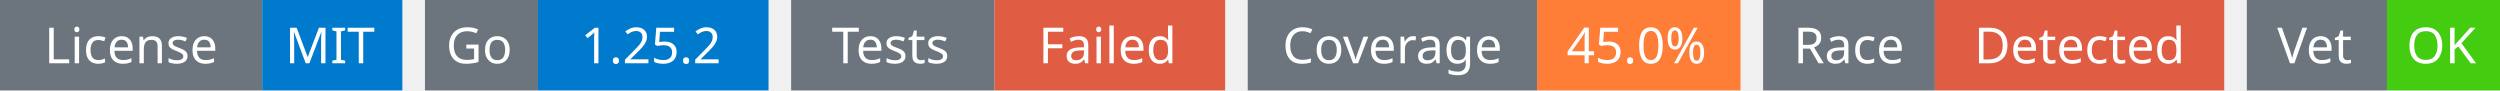
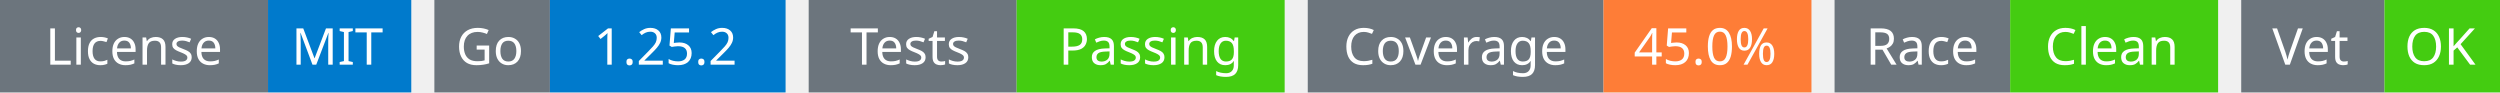
- <svg xmlns="http://www.w3.org/2000/svg" width="553" height="20" viewBox="0 0 553 20">
+ <svg xmlns="http://www.w3.org/2000/svg" width="541" height="20" viewBox="0 0 541 20">
  <g transform="translate(0, 0)">
    <rect x="0" y="0" width="58" height="20" fill="#6c757d" />
    <rect x="58" y="0" width="31" height="20" fill="#007acc" />
    <text x="29" y="14" text-anchor="middle" font-family="sans-serif" font-size="11" fill="white">License</text>
    <text x="73" y="14" text-anchor="middle" font-family="sans-serif" font-size="11" fill="white">MIT</text>
  </g>
  <g transform="translate(94, 0)">
    <rect x="0" y="0" width="25" height="20" fill="#6c757d" />
    <rect x="25" y="0" width="51" height="20" fill="#007acc" />
    <text x="12" y="14" text-anchor="middle" font-family="sans-serif" font-size="11" fill="white">Go</text>
    <text x="50" y="14" text-anchor="middle" font-family="sans-serif" font-size="11" fill="white">1.25.2</text>
  </g>
  <g transform="translate(175, 0)">
    <rect x="0" y="0" width="45" height="20" fill="#6c757d" />
-     <rect x="45" y="0" width="51" height="20" fill="#e05d44" />
+     <rect x="45" y="0" width="58" height="20" fill="#4c1" />
    <text x="22" y="14" text-anchor="middle" font-family="sans-serif" font-size="11" fill="white">Tests</text>
-     <text x="70" y="14" text-anchor="middle" font-family="sans-serif" font-size="11" fill="white">Failed</text>
+     <text x="74" y="14" text-anchor="middle" font-family="sans-serif" font-size="11" fill="white">Passing</text>
  </g>
-   <g transform="translate(276, 0)">
+   <g transform="translate(283, 0)">
    <rect x="0" y="0" width="64" height="20" fill="#6c757d" />
    <rect x="64" y="0" width="45" height="20" fill="#fe7d37" />
    <text x="32" y="14" text-anchor="middle" font-family="sans-serif" font-size="11" fill="white">Coverage</text>
    <text x="86" y="14" text-anchor="middle" font-family="sans-serif" font-size="11" fill="white">45.0%</text>
  </g>
-   <g transform="translate(390, 0)">
+   <g transform="translate(397, 0)">
    <rect x="0" y="0" width="38" height="20" fill="#6c757d" />
-     <rect x="38" y="0" width="64" height="20" fill="#e05d44" />
+     <rect x="38" y="0" width="45" height="20" fill="#4c1" />
    <text x="19" y="14" text-anchor="middle" font-family="sans-serif" font-size="11" fill="white">Race</text>
-     <text x="70" y="14" text-anchor="middle" font-family="sans-serif" font-size="11" fill="white">Detected</text>
+     <text x="60" y="14" text-anchor="middle" font-family="sans-serif" font-size="11" fill="white">Clean</text>
  </g>
-   <g transform="translate(497, 0)">
+   <g transform="translate(485, 0)">
    <rect x="0" y="0" width="31" height="20" fill="#6c757d" />
    <rect x="31" y="0" width="25" height="20" fill="#4c1" />
    <text x="15" y="14" text-anchor="middle" font-family="sans-serif" font-size="11" fill="white">Vet</text>
    <text x="43" y="14" text-anchor="middle" font-family="sans-serif" font-size="11" fill="white">OK</text>
  </g>
</svg>
